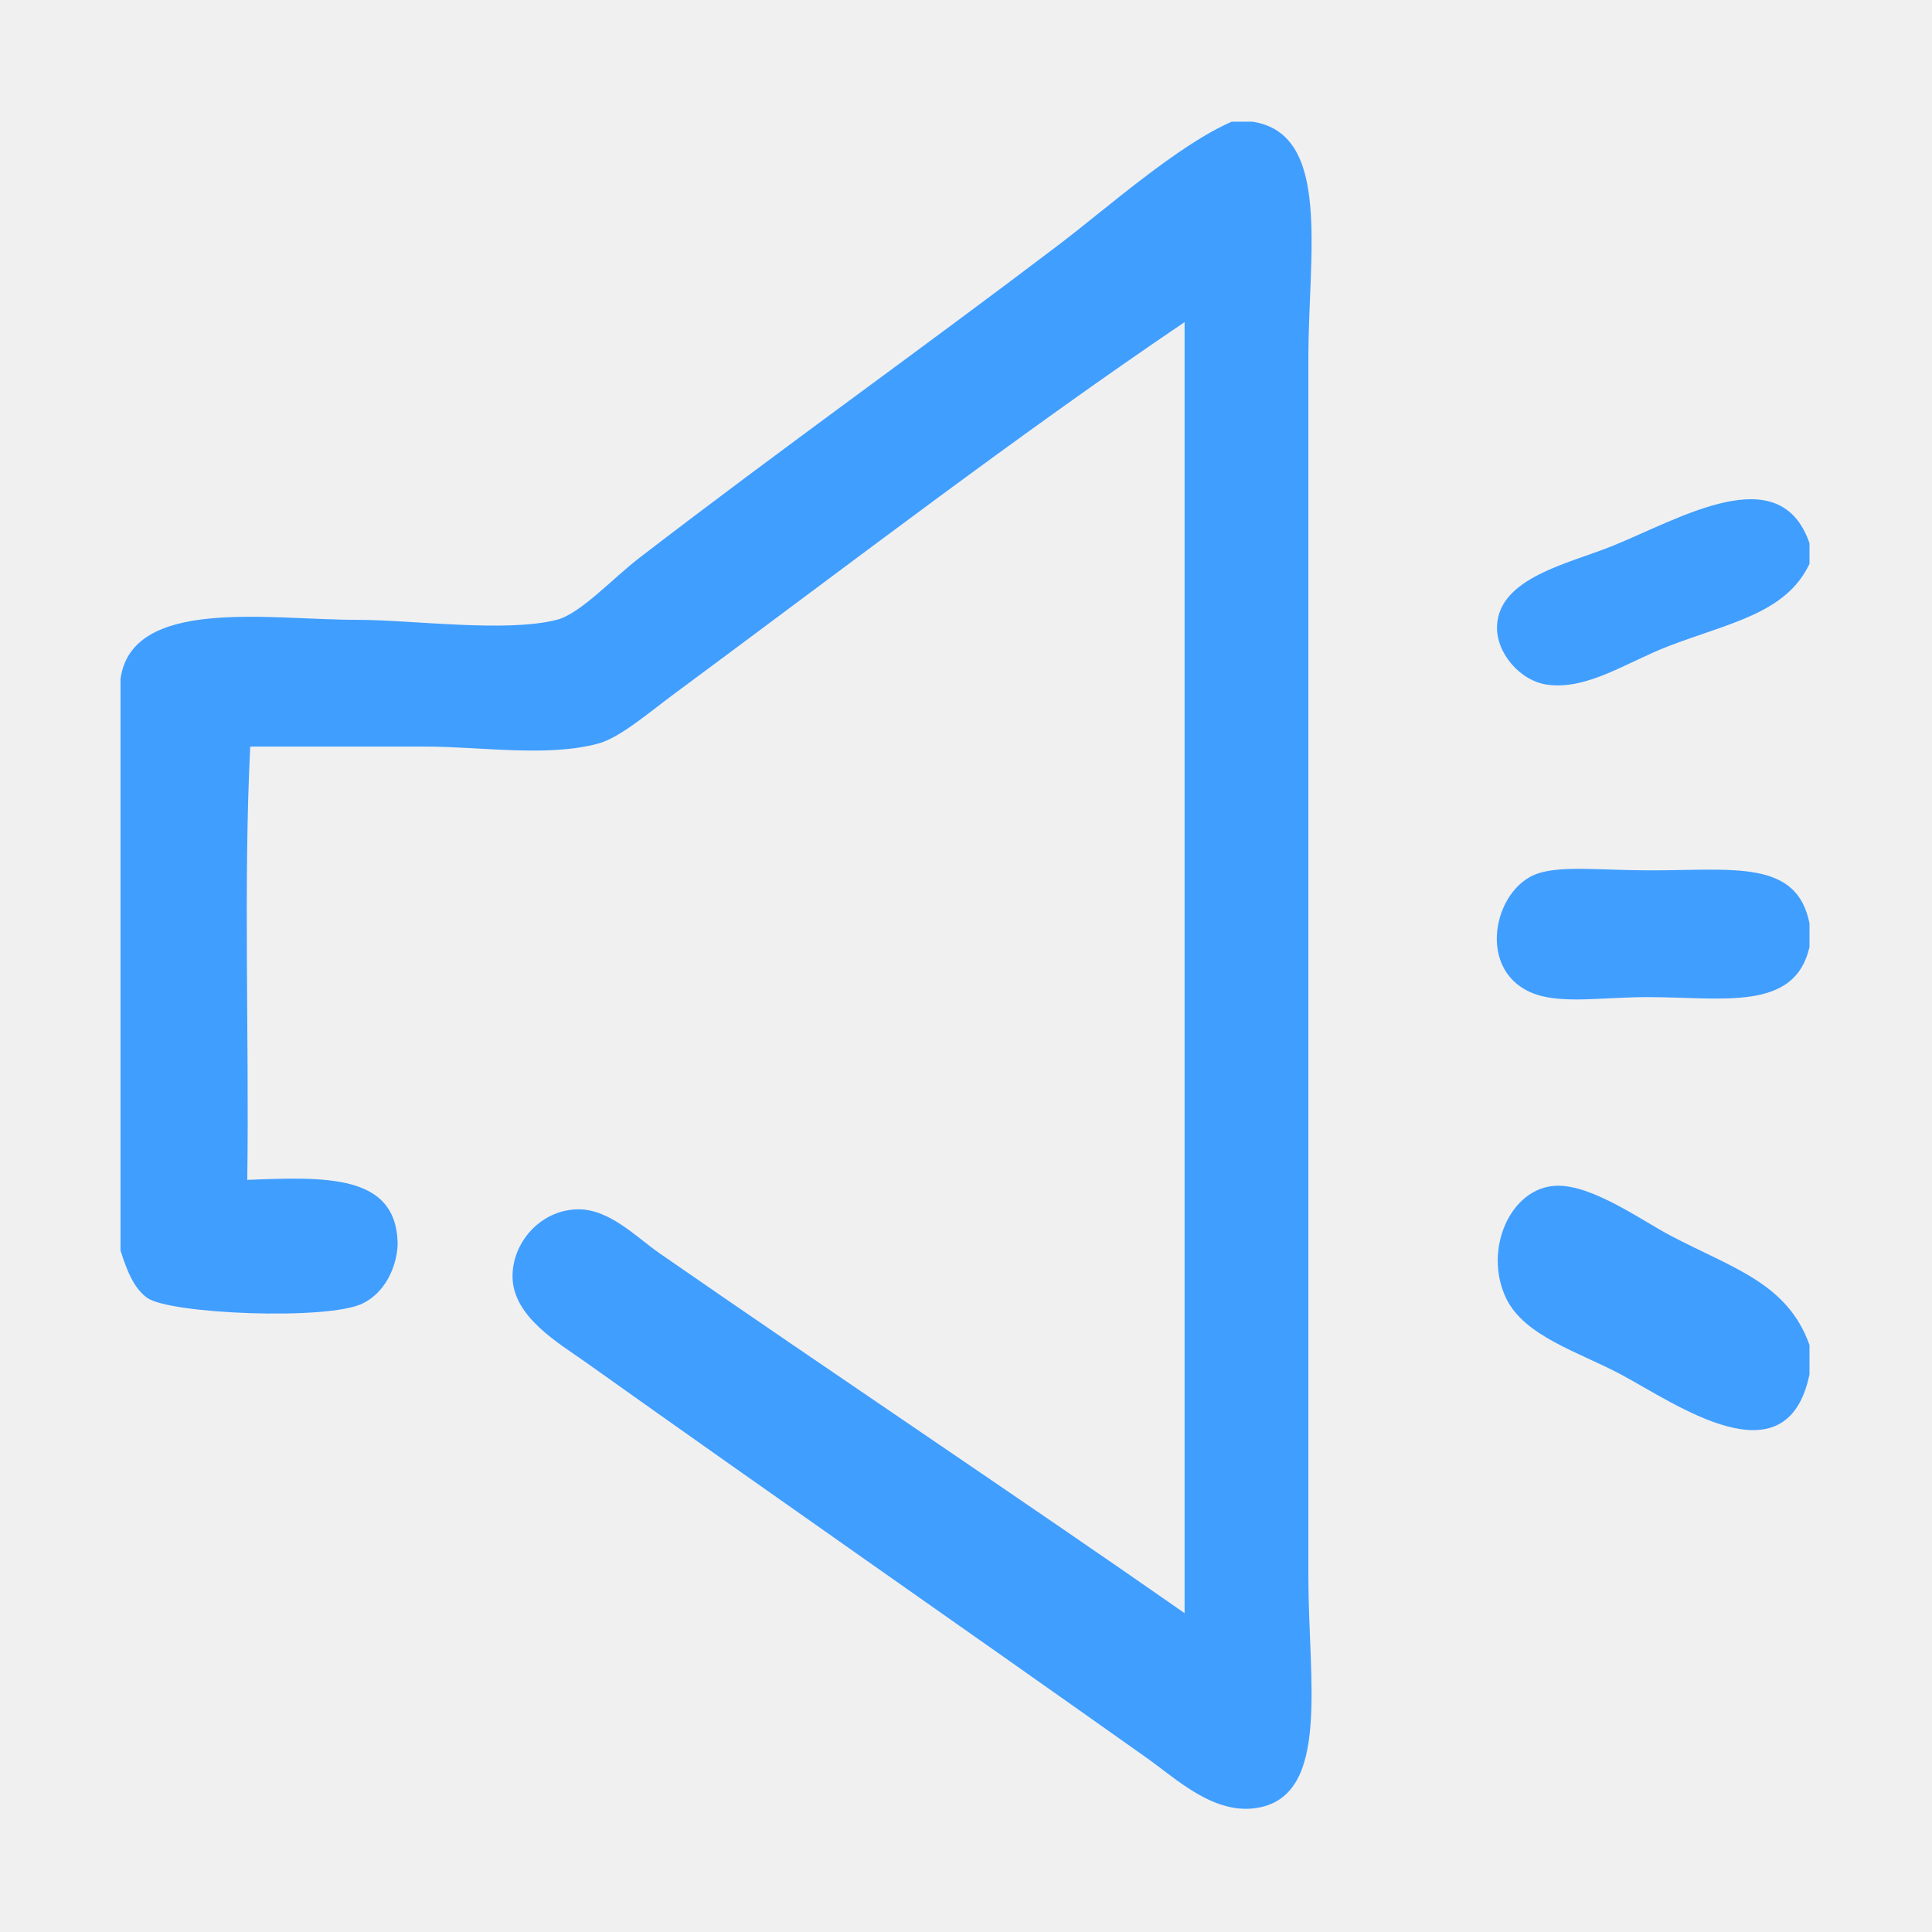
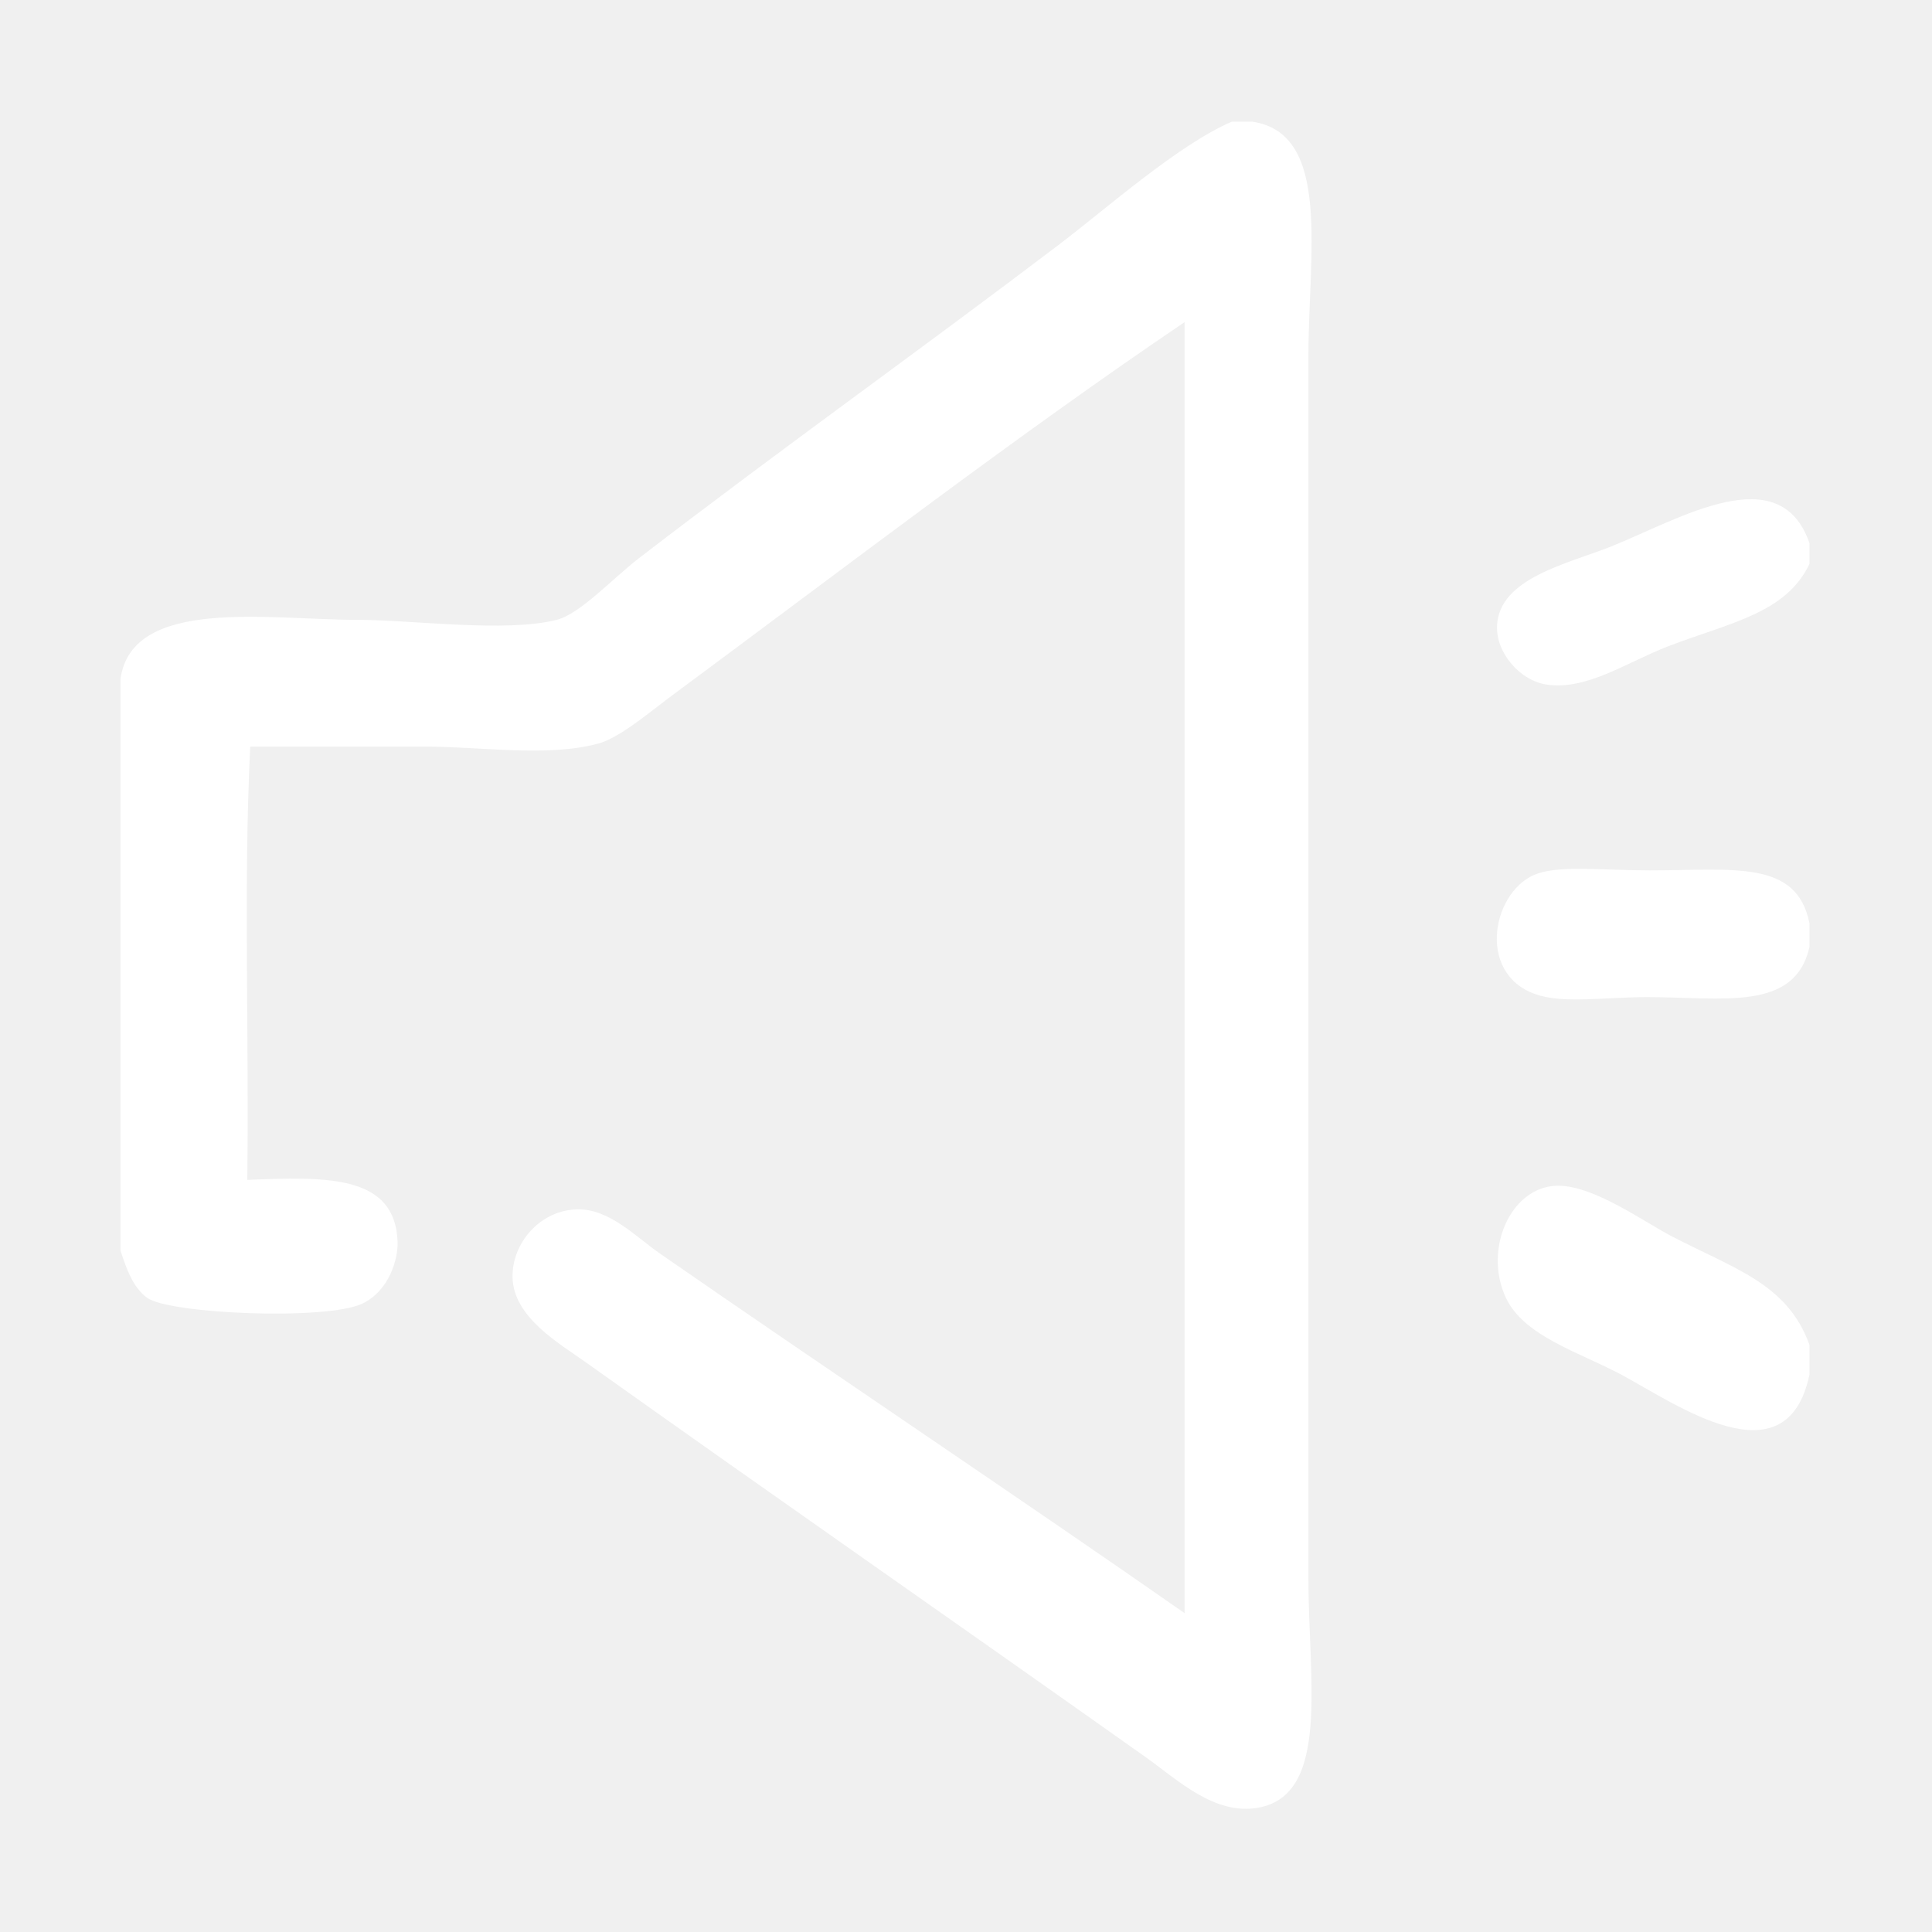
<svg xmlns="http://www.w3.org/2000/svg" t="1675939093675" class="icon" viewBox="0 0 1025 1024" version="1.1" p-id="3928" width="32" height="32">
-   <path d="M653.498 64.055l10.946 0c42.083 6.345 29.709 69.822 29.709 125.106l0 647.413c0 54.368 11.695 115.04-26.585 121.977-23.251 4.209-43.091-15.009-59.425-26.585-101.228-71.744-195.198-137.016-297.121-209.552-14.398-10.246-38.739-24.097-39.096-45.349-0.308-18.142 14.657-35.556 34.402-35.967 16.97-0.353 31.147 14.696 43.789 23.456 89.916 62.337 191.879 130.4 278.357 190.783L628.474 170.398c-89.011 60.172-178.565 129.017-270.54 197.036-13.395 9.91-29.05 23.497-40.655 26.587-27.285 7.264-61.418 1.564-92.263 1.564l-92.267 0c-3.648 73.498-0.519 153.774-1.561 229.879 41.565-1.637 78.506-2.996 79.752 32.839 0.313 9.029-4.365 25.983-18.768 32.838-18.842 8.971-102.324 5.504-114.155-3.129-7.45-5.432-11.02-15.562-14.075-25.021L63.941 359.611c6.184-43.603 78.916-31.274 125.106-31.274 29.978 0 79.165 6.914 106.338 0 12.495-3.183 29.797-22.092 43.784-32.843C416.456 236.119 486.924 186.131 561.236 129.732 587.523 109.78 624.654 76.596 653.498 64.055L653.498 64.055zM653.498 64.055" fill="#409EFF" p-id="3929" />
-   <path d="M960.006 287.677l0 10.951c-12.52 26.449-42.616 31.264-75.064 43.784-21.936 8.463-42.909 23.31-64.117 20.328-14.31-2.009-27.226-16.807-26.585-31.274 1.129-25.485 37.927-32.922 60.988-42.225 36.285-14.638 89.1-46.953 104.773-1.564L960.006 287.677zM960.006 287.677" fill="#409EFF" p-id="3930" />
-   <path d="M960.006 489.41l0 12.51c-7.822 34.458-46.117 26.587-86.01 26.587-22.992 0-44.689 3.637-59.423-1.564-32.101-11.338-22.43-56.403 1.565-64.118 13.044-4.194 33.753-1.564 59.423-1.564C919.615 461.261 953.302 455.38 960.006 489.41L960.006 489.41zM960.006 489.41" fill="#409EFF" p-id="3931" />
-   <path d="M960.006 713.033l0 15.639c-12.09 57.953-70.956 15.518-100.085 0-22.293-11.875-51.416-20.269-60.988-40.66-12.066-25.69 2.498-58.446 26.585-59.42 19.13-0.777 45.858 18.666 60.988 26.582C919.8 672.601 948.262 680.331 960.006 713.033L960.006 713.033zM960.006 713.033" fill="#409EFF" p-id="3932" />
+   <path d="M653.498 64.055l10.946 0c42.083 6.345 29.709 69.822 29.709 125.106l0 647.413c0 54.368 11.695 115.04-26.585 121.977-23.251 4.209-43.091-15.009-59.425-26.585-101.228-71.744-195.198-137.016-297.121-209.552-14.398-10.246-38.739-24.097-39.096-45.349-0.308-18.142 14.657-35.556 34.402-35.967 16.97-0.353 31.147 14.696 43.789 23.456 89.916 62.337 191.879 130.4 278.357 190.783L628.474 170.398c-89.011 60.172-178.565 129.017-270.54 197.036-13.395 9.91-29.05 23.497-40.655 26.587-27.285 7.264-61.418 1.564-92.263 1.564l-92.267 0c-3.648 73.498-0.519 153.774-1.561 229.879 41.565-1.637 78.506-2.996 79.752 32.839 0.313 9.029-4.365 25.983-18.768 32.838-18.842 8.971-102.324 5.504-114.155-3.129-7.45-5.432-11.02-15.562-14.075-25.021L63.941 359.611c6.184-43.603 78.916-31.274 125.106-31.274 29.978 0 79.165 6.914 106.338 0 12.495-3.183 29.797-22.092 43.784-32.843C416.456 236.119 486.924 186.131 561.236 129.732 587.523 109.78 624.654 76.596 653.498 64.055L653.498 64.055zM653.498 64.055" fill="#FFF" p-id="3929" />
+   <path d="M960.006 287.677l0 10.951c-12.52 26.449-42.616 31.264-75.064 43.784-21.936 8.463-42.909 23.31-64.117 20.328-14.31-2.009-27.226-16.807-26.585-31.274 1.129-25.485 37.927-32.922 60.988-42.225 36.285-14.638 89.1-46.953 104.773-1.564L960.006 287.677zM960.006 287.677" fill="#FFF" p-id="3930" />
+   <path d="M960.006 489.41l0 12.51c-7.822 34.458-46.117 26.587-86.01 26.587-22.992 0-44.689 3.637-59.423-1.564-32.101-11.338-22.43-56.403 1.565-64.118 13.044-4.194 33.753-1.564 59.423-1.564C919.615 461.261 953.302 455.38 960.006 489.41L960.006 489.41zM960.006 489.41" fill="#FFF" p-id="3931" />
+   <path d="M960.006 713.033l0 15.639c-12.09 57.953-70.956 15.518-100.085 0-22.293-11.875-51.416-20.269-60.988-40.66-12.066-25.69 2.498-58.446 26.585-59.42 19.13-0.777 45.858 18.666 60.988 26.582C919.8 672.601 948.262 680.331 960.006 713.033L960.006 713.033zM960.006 713.033" fill="#FFF" p-id="3932" />
</svg>
